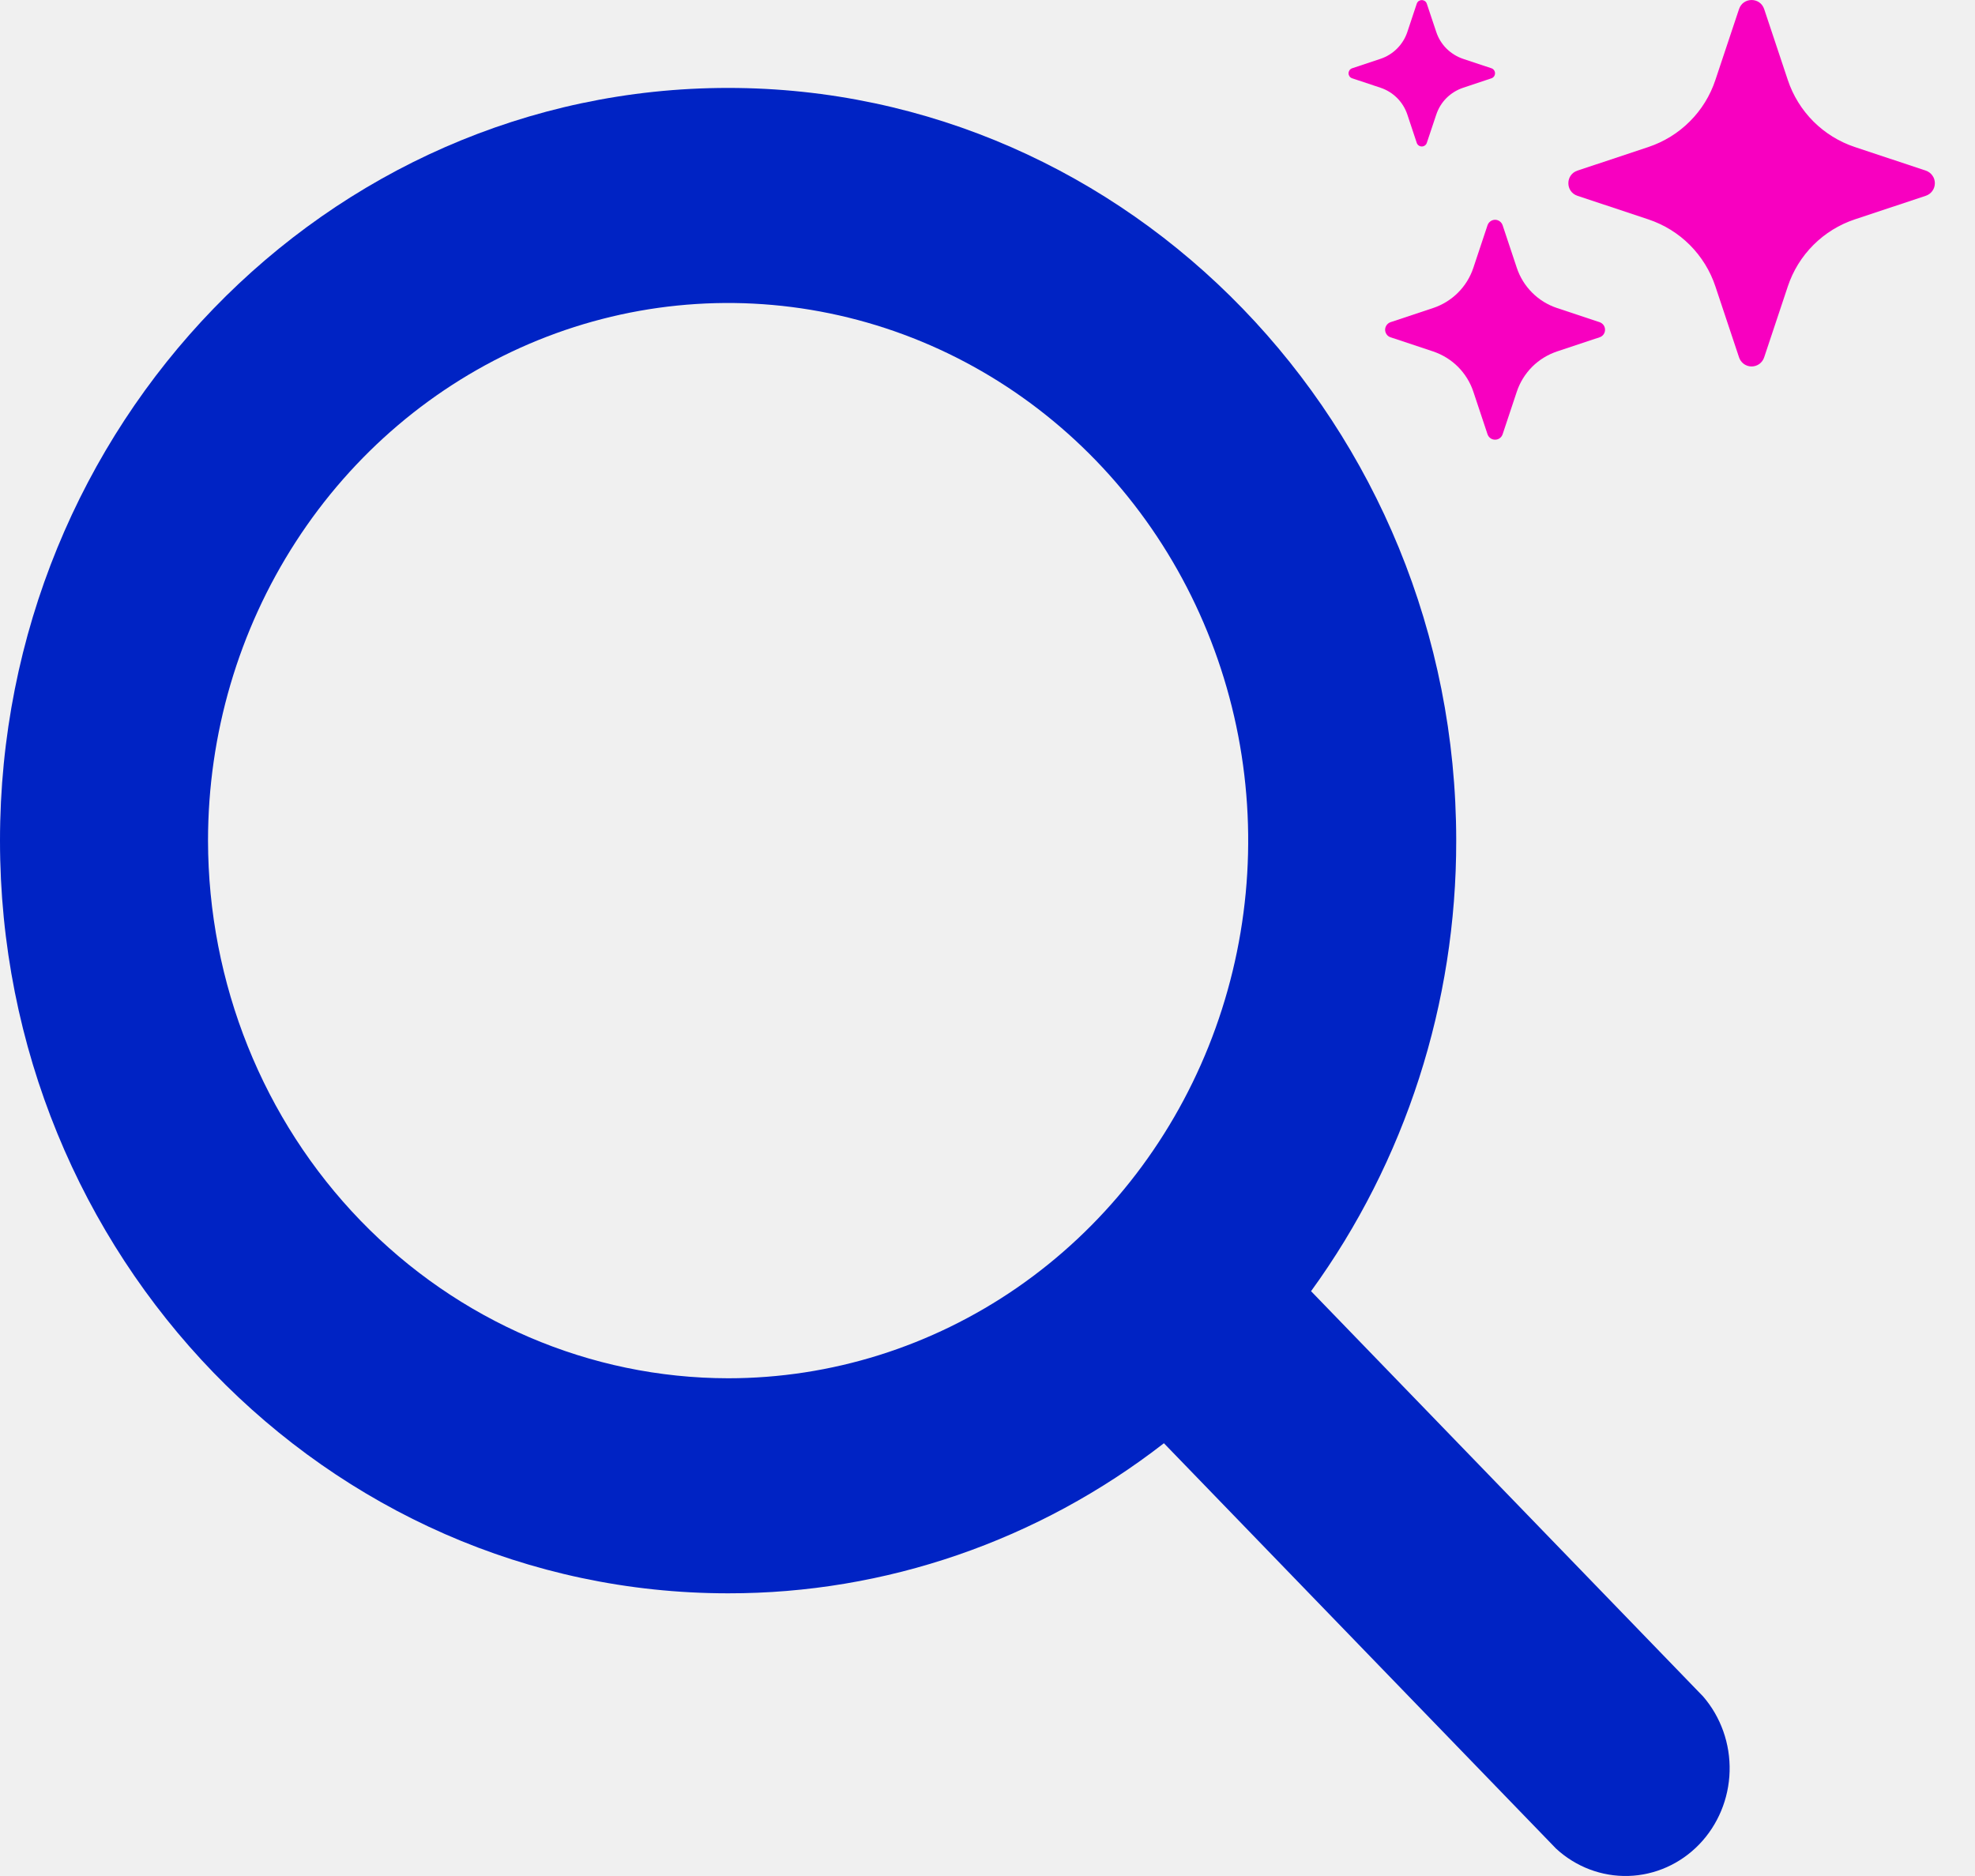
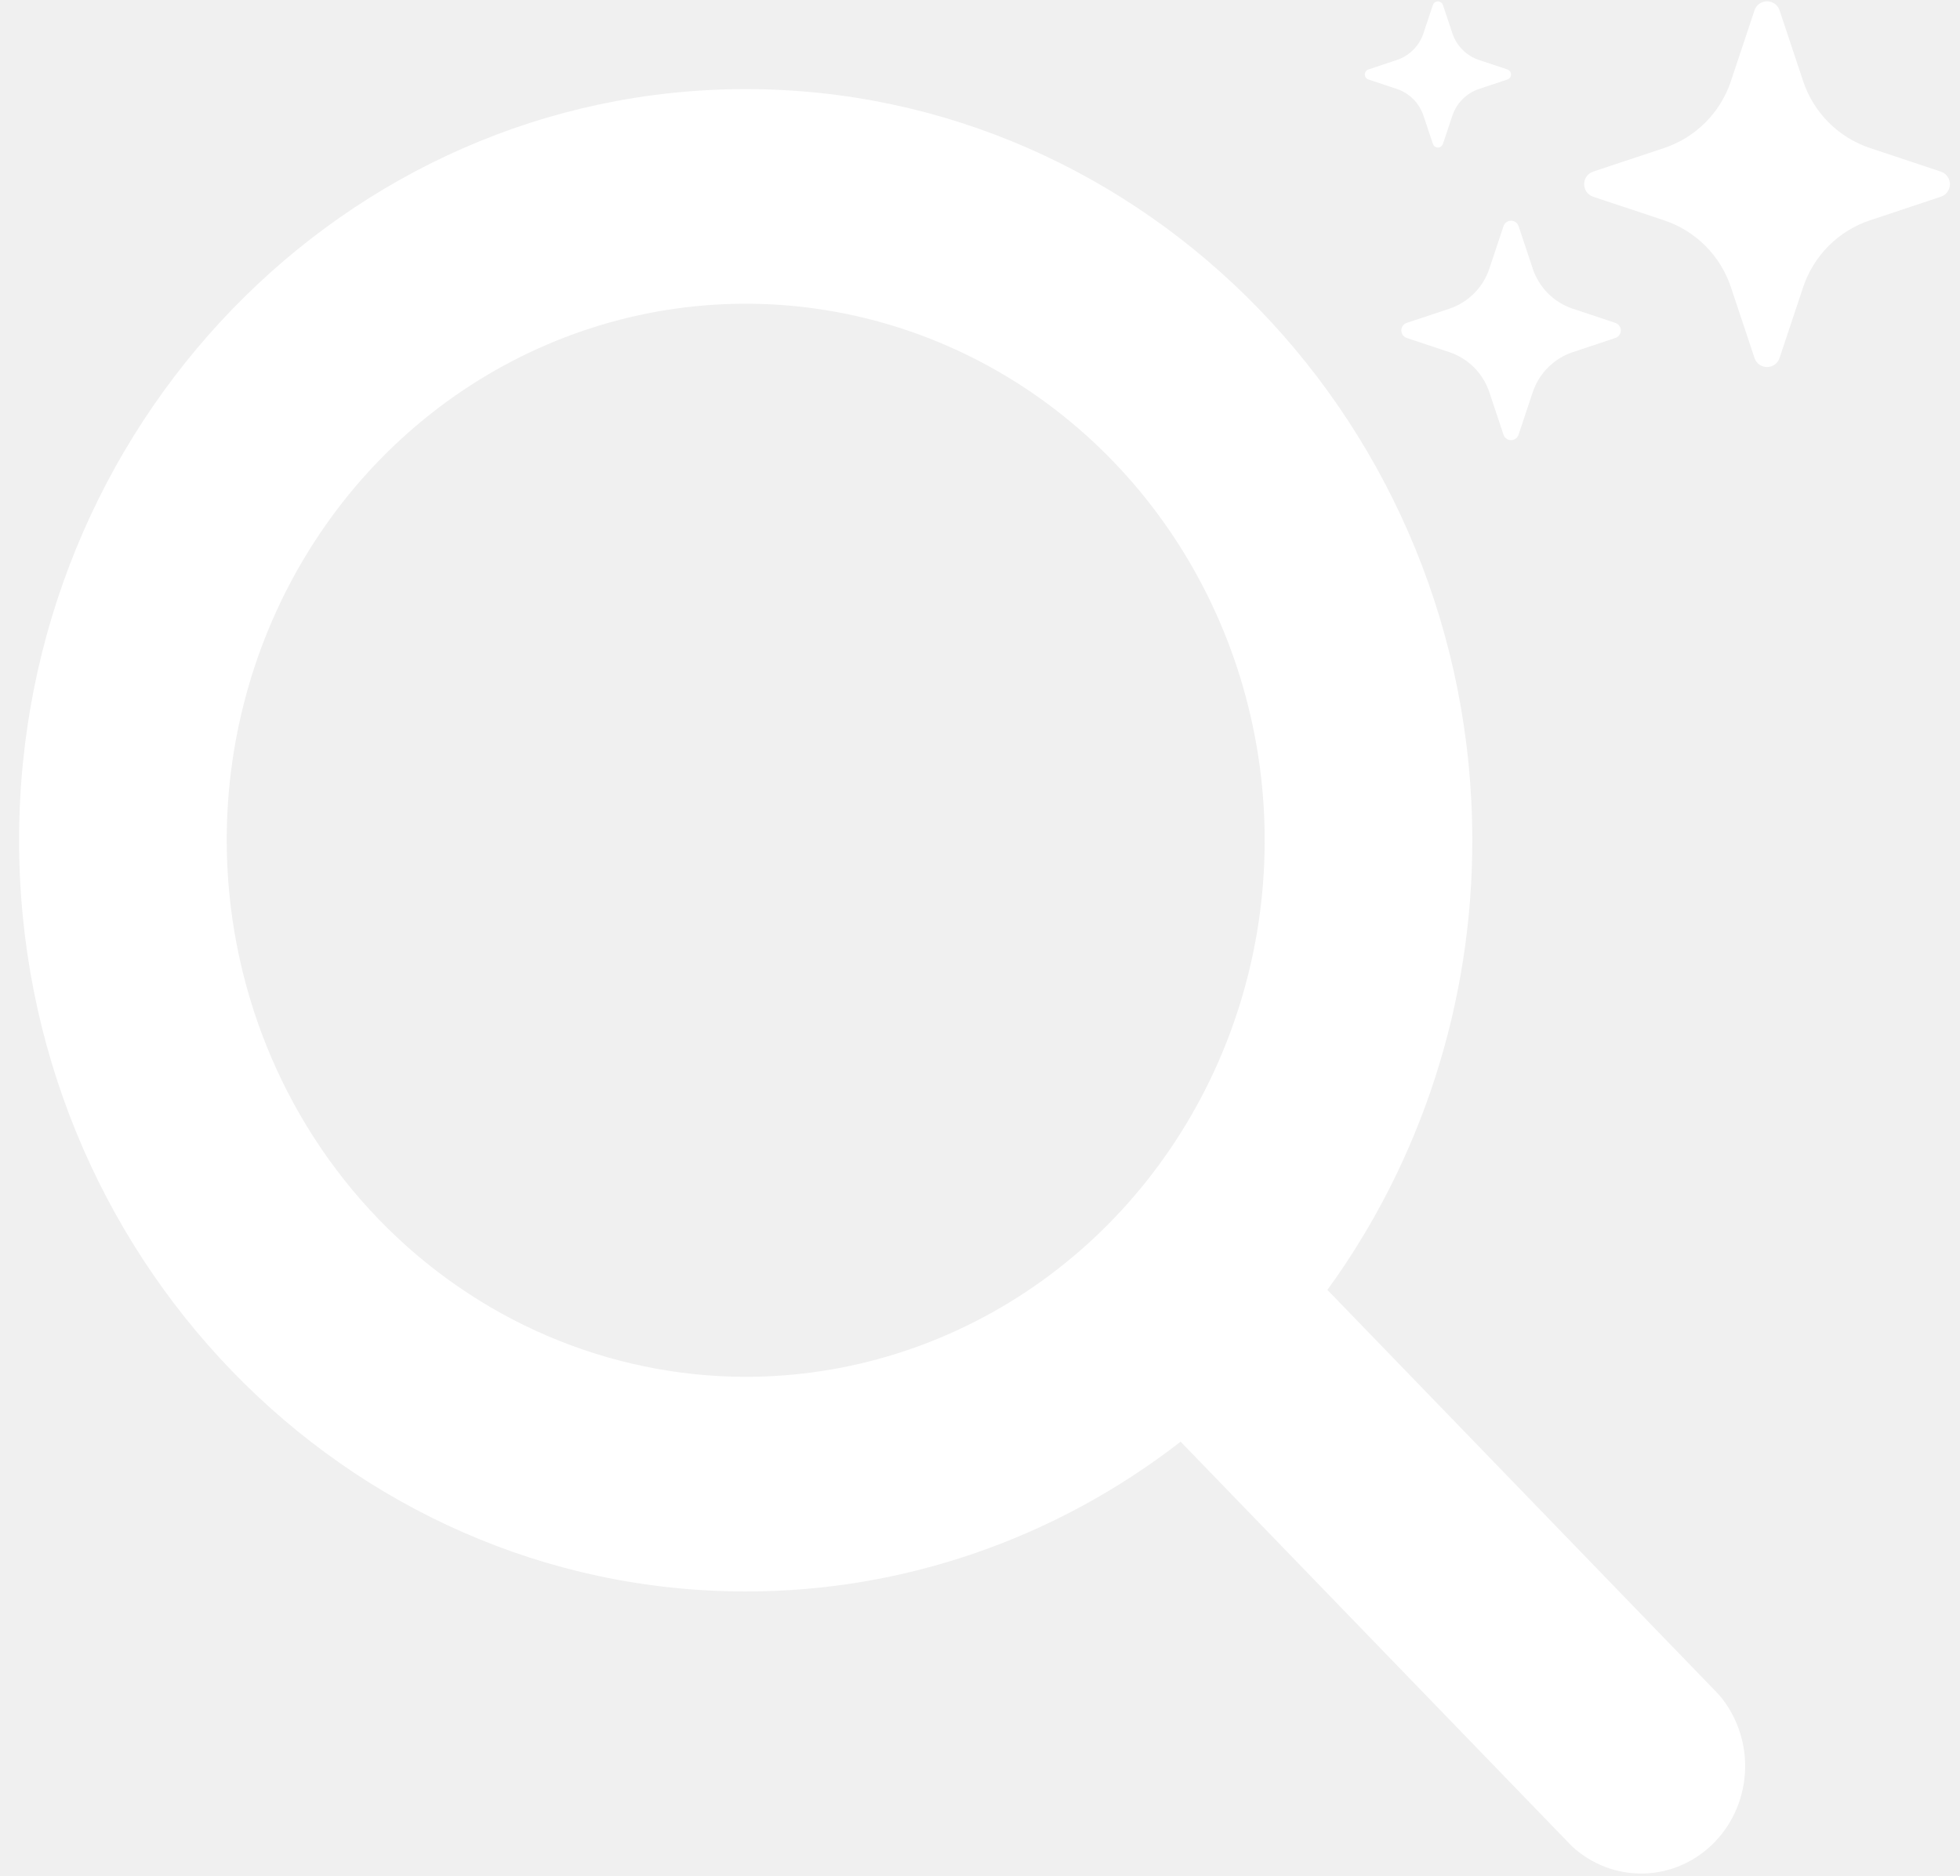
- <svg xmlns="http://www.w3.org/2000/svg" width="40" height="38" viewBox="0 0 40 38" fill="none">
-   <g id="Search">
-     <path id="Vector" d="M31.948 3.966C31.703 3.884 31.703 3.538 31.948 3.456L33.385 2.978C33.701 2.872 33.989 2.695 34.224 2.459C34.46 2.224 34.637 1.937 34.742 1.62L35.221 0.184C35.303 -0.061 35.648 -0.061 35.73 0.184L36.209 1.621C36.314 1.937 36.492 2.224 36.727 2.46C36.963 2.695 37.25 2.873 37.566 2.978L39.003 3.456C39.057 3.474 39.103 3.508 39.136 3.554C39.17 3.6 39.187 3.655 39.187 3.711C39.187 3.767 39.17 3.822 39.136 3.868C39.103 3.914 39.057 3.948 39.003 3.966L37.565 4.444C37.249 4.549 36.962 4.727 36.727 4.962C36.491 5.198 36.314 5.485 36.209 5.801L35.73 7.238C35.712 7.292 35.678 7.338 35.633 7.372C35.587 7.405 35.532 7.423 35.475 7.423C35.419 7.423 35.364 7.405 35.318 7.372C35.273 7.338 35.238 7.292 35.221 7.238L34.742 5.801C34.637 5.485 34.459 5.198 34.224 4.962C33.989 4.727 33.701 4.549 33.385 4.444L31.948 3.966ZM28.163 6.832C28.131 6.822 28.103 6.801 28.084 6.774C28.064 6.746 28.053 6.713 28.053 6.679C28.053 6.646 28.064 6.613 28.084 6.585C28.103 6.558 28.131 6.537 28.163 6.526L29.026 6.239C29.41 6.111 29.712 5.81 29.84 5.425L30.127 4.563C30.138 4.531 30.158 4.503 30.186 4.483C30.213 4.463 30.246 4.452 30.28 4.452C30.314 4.452 30.347 4.463 30.374 4.483C30.402 4.503 30.422 4.531 30.433 4.563L30.72 5.425C30.783 5.615 30.89 5.787 31.031 5.928C31.172 6.07 31.345 6.176 31.534 6.239L32.397 6.526C32.429 6.537 32.457 6.558 32.477 6.585C32.497 6.613 32.507 6.646 32.507 6.679C32.507 6.713 32.497 6.746 32.477 6.774C32.457 6.801 32.429 6.822 32.397 6.832L31.534 7.119C31.345 7.183 31.172 7.289 31.031 7.43C30.89 7.572 30.783 7.744 30.72 7.934L30.433 8.796C30.422 8.828 30.402 8.856 30.374 8.876C30.347 8.896 30.314 8.906 30.28 8.906C30.246 8.906 30.213 8.896 30.186 8.876C30.158 8.856 30.138 8.828 30.127 8.796L29.84 7.934C29.777 7.744 29.67 7.572 29.529 7.43C29.388 7.289 29.215 7.183 29.026 7.119L28.163 6.832ZM27.385 1.586C27.364 1.579 27.345 1.565 27.332 1.547C27.32 1.529 27.312 1.507 27.312 1.485C27.312 1.462 27.32 1.44 27.332 1.422C27.345 1.404 27.364 1.39 27.385 1.383L27.959 1.192C28.216 1.106 28.417 0.905 28.503 0.648L28.694 0.074C28.701 0.053 28.715 0.034 28.733 0.021C28.752 0.009 28.773 0.002 28.796 0.002C28.818 0.002 28.84 0.009 28.858 0.021C28.876 0.034 28.89 0.053 28.897 0.074L29.089 0.648C29.131 0.775 29.202 0.89 29.296 0.984C29.391 1.078 29.506 1.149 29.632 1.192L30.207 1.383C30.228 1.39 30.246 1.404 30.259 1.422C30.272 1.44 30.279 1.462 30.279 1.485C30.279 1.507 30.272 1.529 30.259 1.547C30.246 1.565 30.228 1.579 30.207 1.586L29.632 1.778C29.506 1.82 29.391 1.891 29.296 1.985C29.202 2.079 29.131 2.194 29.089 2.321L28.897 2.895C28.89 2.916 28.876 2.934 28.858 2.947C28.84 2.96 28.818 2.967 28.796 2.967C28.773 2.967 28.752 2.96 28.733 2.947C28.715 2.934 28.701 2.916 28.694 2.895L28.503 2.32C28.417 2.063 28.216 1.862 27.959 1.777L27.385 1.586Z" fill="#F800C0" />
-     <path id="Vector_2" d="M34.494 34.364L26.553 26.154C28.465 23.522 29.497 20.319 29.493 17.028C29.493 8.621 22.878 1.781 14.747 1.781C6.615 1.781 0 8.621 0 17.028C0 25.435 6.615 32.274 14.747 32.274C17.93 32.278 21.028 31.211 23.573 29.234L31.515 37.445C31.917 37.816 32.441 38.014 32.98 37.999C33.519 37.983 34.032 37.755 34.413 37.361C34.794 36.967 35.015 36.436 35.03 35.879C35.045 35.322 34.853 34.78 34.494 34.364ZM4.213 17.028C4.213 14.874 4.831 12.768 5.989 10.977C7.146 9.186 8.791 7.791 10.716 6.966C12.64 6.142 14.758 5.926 16.802 6.347C18.845 6.767 20.722 7.804 22.195 9.327C23.668 10.85 24.671 12.791 25.078 14.903C25.484 17.016 25.275 19.205 24.478 21.195C23.681 23.185 22.331 24.886 20.599 26.083C18.866 27.279 16.83 27.918 14.747 27.918C11.954 27.915 9.277 26.766 7.302 24.725C5.327 22.683 4.217 19.915 4.213 17.028Z" fill="#0023C4" />
-   </g>
+ <svg xmlns="http://www.w3.org/2000/svg" width="93" height="89" viewBox="0 0 93 89" fill="none">
+   <path d="M75.597 9.335C75.024 9.144 75.024 8.335 75.597 8.144L78.958 7.025C79.697 6.779 80.368 6.364 80.918 5.813C81.469 5.263 81.884 4.591 82.13 3.852L83.249 0.493C83.44 -0.079 84.248 -0.079 84.439 0.493L85.558 3.854C85.805 4.593 86.22 5.264 86.771 5.814C87.321 6.365 87.993 6.78 88.732 7.025L92.091 8.144C92.217 8.186 92.326 8.265 92.403 8.372C92.481 8.479 92.522 8.608 92.522 8.74C92.522 8.872 92.481 9 92.403 9.107C92.326 9.214 92.217 9.294 92.091 9.335L88.73 10.454C87.992 10.7 87.32 11.115 86.77 11.665C86.219 12.216 85.805 12.887 85.558 13.625L84.439 16.986C84.398 17.111 84.318 17.22 84.211 17.298C84.105 17.375 83.976 17.417 83.844 17.417C83.712 17.417 83.583 17.375 83.477 17.298C83.37 17.22 83.29 17.111 83.249 16.986L82.13 13.625C81.883 12.887 81.469 12.216 80.918 11.665C80.368 11.115 79.696 10.7 78.958 10.454L75.597 9.335ZM66.749 16.037C66.674 16.012 66.609 15.964 66.562 15.9C66.516 15.836 66.491 15.759 66.491 15.68C66.491 15.6 66.516 15.523 66.562 15.459C66.609 15.395 66.674 15.347 66.749 15.322L68.765 14.651C69.664 14.351 70.369 13.646 70.669 12.747L71.34 10.731C71.365 10.656 71.413 10.591 71.477 10.544C71.541 10.498 71.619 10.473 71.698 10.473C71.777 10.473 71.854 10.498 71.918 10.544C71.983 10.591 72.03 10.656 72.055 10.731L72.727 12.747C72.874 13.191 73.123 13.593 73.454 13.924C73.784 14.254 74.187 14.503 74.63 14.651L76.647 15.322C76.722 15.347 76.787 15.395 76.833 15.459C76.88 15.523 76.905 15.6 76.905 15.68C76.905 15.759 76.88 15.836 76.833 15.9C76.787 15.964 76.722 16.012 76.647 16.037L74.63 16.708C74.187 16.856 73.784 17.105 73.454 17.435C73.123 17.766 72.874 18.168 72.727 18.612L72.055 20.628C72.03 20.703 71.983 20.768 71.918 20.814C71.854 20.861 71.777 20.886 71.698 20.886C71.619 20.886 71.541 20.861 71.477 20.814C71.413 20.768 71.365 20.703 71.34 20.628L70.669 18.612C70.521 18.168 70.272 17.766 69.942 17.435C69.612 17.105 69.209 16.856 68.765 16.708L66.749 16.037ZM64.929 3.772C64.879 3.755 64.837 3.723 64.806 3.681C64.776 3.638 64.76 3.587 64.76 3.535C64.76 3.482 64.776 3.431 64.806 3.389C64.837 3.346 64.879 3.314 64.929 3.297L66.272 2.849C66.872 2.65 67.343 2.18 67.542 1.579L67.99 0.236C68.007 0.187 68.039 0.144 68.082 0.114C68.124 0.084 68.175 0.067 68.228 0.067C68.28 0.067 68.331 0.084 68.373 0.114C68.416 0.144 68.448 0.187 68.465 0.236L68.913 1.579C69.011 1.875 69.177 2.144 69.398 2.364C69.618 2.585 69.887 2.751 70.183 2.849L71.526 3.297C71.576 3.314 71.618 3.346 71.649 3.389C71.679 3.431 71.695 3.482 71.695 3.535C71.695 3.587 71.679 3.638 71.649 3.681C71.618 3.723 71.576 3.755 71.526 3.772L70.183 4.22C69.887 4.318 69.618 4.484 69.398 4.705C69.177 4.925 69.011 5.194 68.913 5.49L68.465 6.831C68.448 6.881 68.416 6.923 68.373 6.954C68.331 6.984 68.28 7 68.228 7C68.175 7 68.124 6.984 68.082 6.954C68.039 6.923 68.007 6.881 67.99 6.831L67.542 5.488C67.343 4.888 66.872 4.418 66.272 4.218L64.929 3.772Z" fill="white" />
+   <path d="M81.55 80.404L62.984 61.208C67.454 55.056 69.867 47.567 69.859 39.873C69.859 20.218 54.393 4.228 35.383 4.228C16.372 4.228 0.906 20.218 0.906 39.873C0.906 59.527 16.372 75.518 35.383 75.518C42.825 75.526 50.068 73.031 56.019 68.41L74.585 87.606C75.525 88.474 76.751 88.938 78.011 88.901C79.271 88.865 80.469 88.331 81.361 87.409C82.252 86.488 82.769 85.248 82.804 83.946C82.839 82.643 82.391 81.376 81.55 80.404ZM10.757 39.873C10.757 34.837 12.201 29.914 14.907 25.727C17.613 21.54 21.459 18.277 25.959 16.35C30.459 14.423 35.41 13.919 40.187 14.901C44.964 15.883 49.352 18.308 52.796 21.869C56.24 25.43 58.585 29.967 59.535 34.906C60.486 39.844 59.998 44.964 58.134 49.616C56.27 54.268 53.114 58.245 49.064 61.042C45.014 63.84 40.253 65.333 35.383 65.333C28.854 65.325 22.595 62.64 17.978 57.867C13.361 53.094 10.764 46.623 10.757 39.873Z" fill="white" />
</svg>
